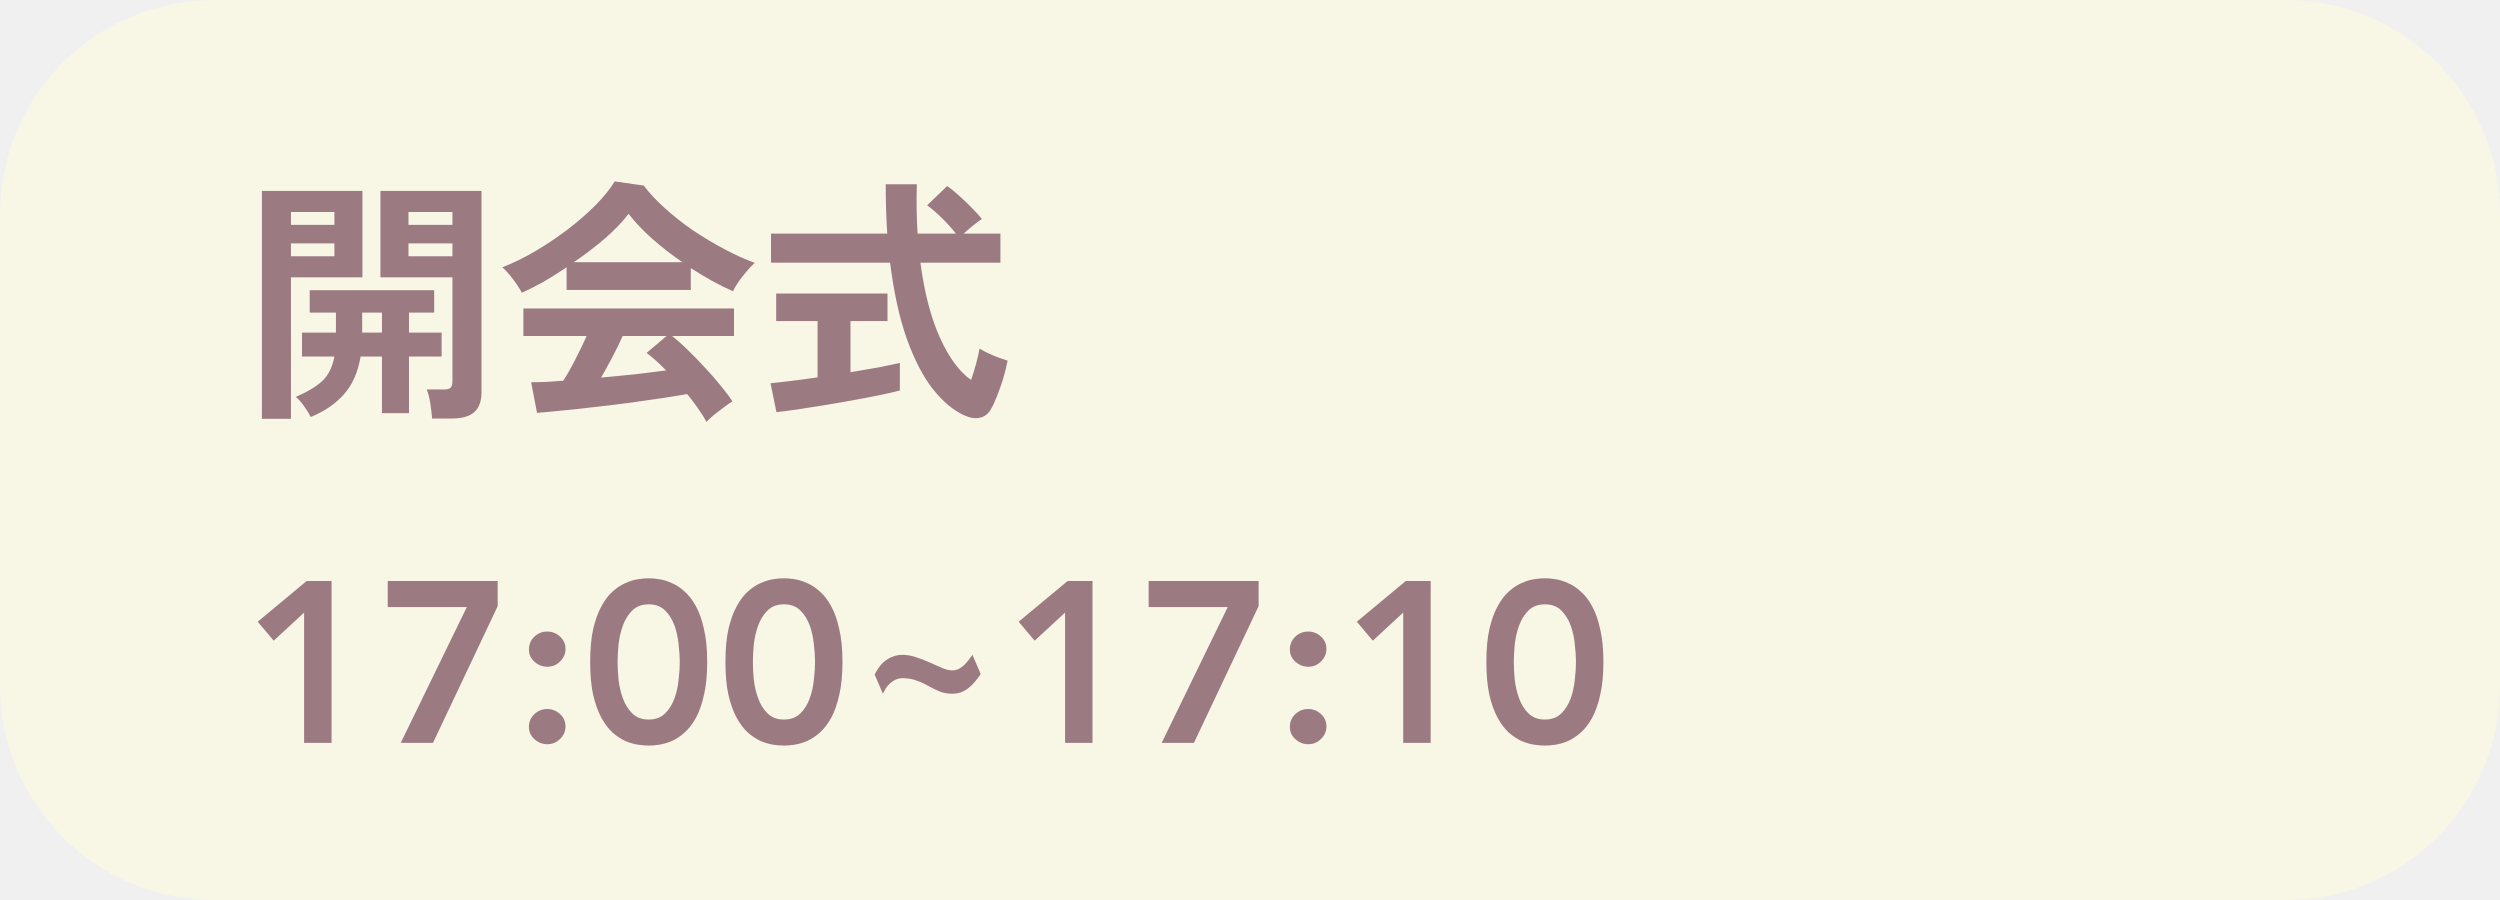
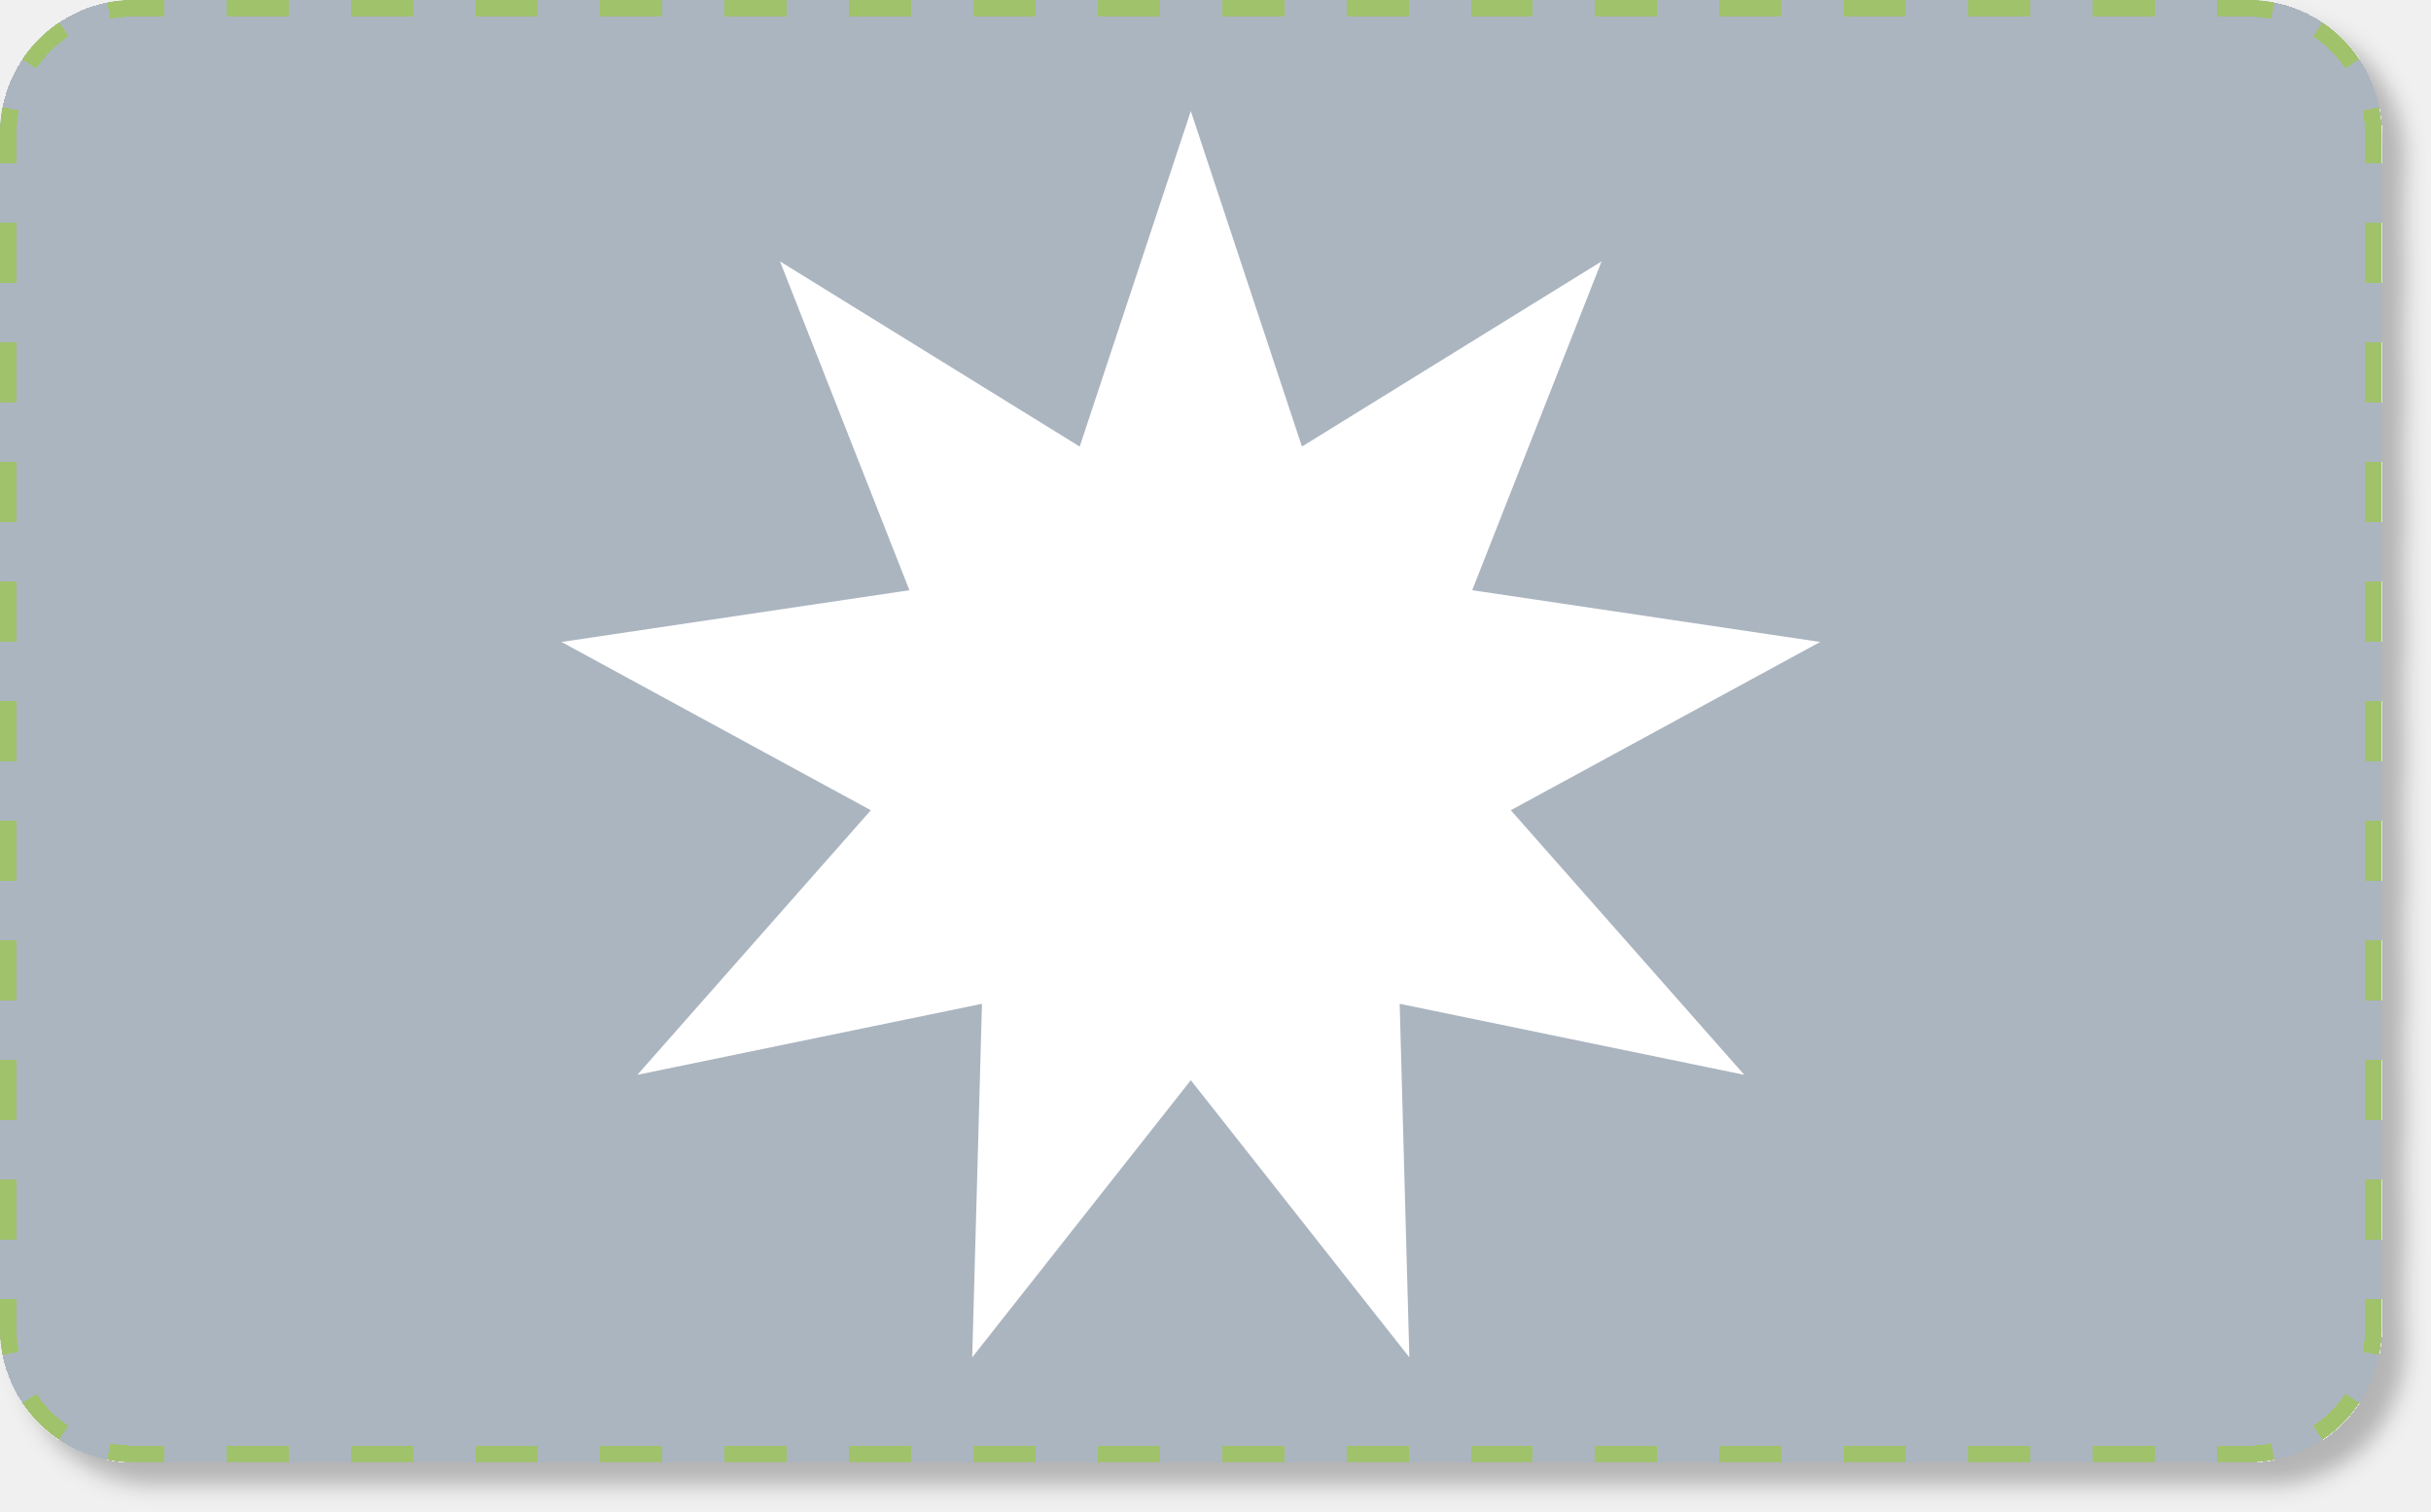
- <svg xmlns="http://www.w3.org/2000/svg" width="175" height="63" viewBox="0 0 175 63" fill="none">
-   <rect width="175" height="63" rx="15" fill="#F8F6E5" />
-   <path d="M30.248 29.296C30.224 28.996 30.182 28.642 30.122 28.234C30.062 27.838 29.978 27.514 29.87 27.262H31.076C31.316 27.262 31.472 27.22 31.544 27.136C31.628 27.052 31.67 26.902 31.67 26.686V19.414H26.63V13.366H33.704V27.46C33.704 28.084 33.536 28.546 33.2 28.846C32.876 29.146 32.342 29.296 31.598 29.296H30.248ZM18.332 29.314V13.366H25.37V19.414H20.366V29.314H18.332ZM21.752 29.188C21.632 28.948 21.476 28.696 21.284 28.432C21.104 28.168 20.912 27.952 20.708 27.784C21.536 27.424 22.16 27.046 22.58 26.65C23 26.242 23.276 25.678 23.408 24.958H21.14V23.284H23.516V21.88H21.68V20.314H30.392V21.88H28.628V23.284H30.914V24.958H28.628V28.918H26.738V24.958H25.244C25.052 26.074 24.656 26.962 24.056 27.622C23.468 28.282 22.7 28.804 21.752 29.188ZM28.592 17.938H31.67V17.038H28.592V17.938ZM28.592 15.742H31.67V14.842H28.592V15.742ZM20.366 17.938H23.408V17.038H20.366V17.938ZM20.366 15.742H23.408V14.842H20.366V15.742ZM25.352 23.284H26.738V21.88H25.352V23.284ZM49.454 29.53C49.31 29.254 49.118 28.948 48.878 28.612C48.65 28.276 48.392 27.934 48.104 27.586C47.552 27.682 46.916 27.784 46.196 27.892C45.476 28 44.714 28.108 43.91 28.216C43.106 28.324 42.308 28.42 41.516 28.504C40.736 28.6 40.004 28.678 39.32 28.738C38.648 28.81 38.072 28.864 37.592 28.9L37.178 26.758C37.442 26.758 37.766 26.752 38.15 26.74C38.546 26.716 38.972 26.686 39.428 26.65C39.704 26.23 39.986 25.732 40.274 25.156C40.574 24.58 40.838 24.034 41.066 23.518H36.638V21.592H51.38V23.518H47.042C47.366 23.77 47.726 24.088 48.122 24.472C48.518 24.856 48.92 25.27 49.328 25.714C49.736 26.146 50.108 26.572 50.444 26.992C50.792 27.412 51.068 27.778 51.272 28.09C51.116 28.186 50.918 28.324 50.678 28.504C50.438 28.684 50.204 28.864 49.976 29.044C49.748 29.236 49.574 29.398 49.454 29.53ZM36.53 20.494C36.446 20.326 36.326 20.128 36.17 19.9C36.014 19.672 35.846 19.45 35.666 19.234C35.486 19.018 35.318 18.844 35.162 18.712C35.906 18.424 36.668 18.052 37.448 17.596C38.24 17.128 39.002 16.618 39.734 16.066C40.466 15.502 41.12 14.932 41.696 14.356C42.272 13.768 42.716 13.216 43.028 12.7L45.062 12.988C45.446 13.504 45.938 14.032 46.538 14.572C47.138 15.112 47.792 15.628 48.5 16.12C49.22 16.6 49.952 17.038 50.696 17.434C51.44 17.83 52.154 18.154 52.838 18.406C52.658 18.55 52.466 18.748 52.262 19C52.058 19.24 51.866 19.486 51.686 19.738C51.518 19.99 51.392 20.206 51.308 20.386C50.84 20.182 50.354 19.942 49.85 19.666C49.358 19.39 48.86 19.09 48.356 18.766V20.296H39.662V18.712C39.11 19.084 38.564 19.426 38.024 19.738C37.484 20.038 36.986 20.29 36.53 20.494ZM40.166 18.352H47.762C47.03 17.848 46.334 17.308 45.674 16.732C45.014 16.144 44.456 15.556 44 14.968C43.592 15.508 43.046 16.078 42.362 16.678C41.678 17.266 40.946 17.824 40.166 18.352ZM42.074 26.434C42.878 26.362 43.676 26.284 44.468 26.2C45.26 26.104 45.98 26.014 46.628 25.93C46.112 25.402 45.656 24.994 45.26 24.706L46.664 23.518H43.586C43.382 23.986 43.142 24.478 42.866 24.994C42.602 25.498 42.338 25.978 42.074 26.434ZM67.472 29.062C66.716 28.714 65.99 28.102 65.294 27.226C64.61 26.35 64.004 25.18 63.476 23.716C62.96 22.252 62.57 20.476 62.306 18.388H53.972V16.354H62.108C62.036 15.274 62 14.122 62 12.898H64.178C64.142 14.122 64.16 15.274 64.232 16.354H66.914C66.614 15.97 66.284 15.604 65.924 15.256C65.564 14.896 65.222 14.602 64.898 14.374L66.302 13.024C66.566 13.204 66.854 13.438 67.166 13.726C67.478 14.002 67.772 14.284 68.048 14.572C68.336 14.86 68.564 15.112 68.732 15.328C68.564 15.436 68.354 15.592 68.102 15.796C67.862 15.988 67.646 16.174 67.454 16.354H70.028V18.388H64.43C64.706 20.488 65.162 22.24 65.798 23.644C66.434 25.048 67.16 26.032 67.976 26.596C68.108 26.224 68.228 25.834 68.336 25.426C68.444 25.018 68.522 24.676 68.57 24.4C68.702 24.484 68.888 24.586 69.128 24.706C69.38 24.826 69.638 24.934 69.902 25.03C70.166 25.126 70.376 25.198 70.532 25.246C70.46 25.63 70.358 26.044 70.226 26.488C70.094 26.92 69.95 27.328 69.794 27.712C69.65 28.096 69.506 28.408 69.362 28.648C69.17 28.984 68.906 29.182 68.57 29.242C68.246 29.314 67.88 29.254 67.472 29.062ZM54.35 28.846L53.936 26.83C54.308 26.794 54.782 26.74 55.358 26.668C55.946 26.596 56.57 26.512 57.23 26.416V22.474H54.332V20.548H62.126V22.474H59.534V26.056C60.242 25.936 60.902 25.822 61.514 25.714C62.126 25.594 62.618 25.492 62.99 25.408V27.334C62.582 27.442 62.084 27.556 61.496 27.676C60.908 27.796 60.278 27.916 59.606 28.036C58.946 28.156 58.286 28.27 57.626 28.378C56.966 28.486 56.348 28.582 55.772 28.666C55.208 28.75 54.734 28.81 54.35 28.846Z" fill="#9B7A81" />
-   <path d="M21.288 42.88L19.16 44.848L18.04 43.52L21.464 40.672H23.208V52H21.288V42.88ZM27.141 40.672H34.837V42.432L30.309 52H28.053L32.677 42.496H27.141V40.672ZM37.026 50.88C37.026 50.539 37.148 50.245 37.394 50C37.65 49.755 37.953 49.632 38.306 49.632C38.647 49.632 38.946 49.749 39.202 49.984C39.458 50.219 39.586 50.507 39.586 50.848C39.586 51.189 39.458 51.483 39.202 51.728C38.956 51.973 38.657 52.096 38.306 52.096C38.135 52.096 37.969 52.064 37.809 52C37.66 51.936 37.527 51.851 37.41 51.744C37.292 51.637 37.196 51.509 37.121 51.36C37.057 51.211 37.026 51.051 37.026 50.88ZM37.026 45.456C37.026 45.115 37.148 44.821 37.394 44.576C37.65 44.331 37.953 44.208 38.306 44.208C38.647 44.208 38.946 44.325 39.202 44.56C39.458 44.795 39.586 45.083 39.586 45.424C39.586 45.765 39.458 46.059 39.202 46.304C38.956 46.549 38.657 46.672 38.306 46.672C38.135 46.672 37.969 46.64 37.809 46.576C37.66 46.512 37.527 46.427 37.41 46.32C37.292 46.213 37.196 46.085 37.121 45.936C37.057 45.787 37.026 45.627 37.026 45.456ZM41.312 46.336C41.312 45.44 41.381 44.677 41.52 44.048C41.669 43.408 41.861 42.875 42.096 42.448C42.331 42.011 42.592 41.664 42.88 41.408C43.178 41.141 43.477 40.944 43.776 40.816C44.085 40.677 44.379 40.587 44.656 40.544C44.944 40.501 45.194 40.48 45.408 40.48C45.621 40.48 45.867 40.501 46.144 40.544C46.432 40.587 46.725 40.677 47.024 40.816C47.333 40.944 47.632 41.141 47.92 41.408C48.218 41.664 48.485 42.011 48.72 42.448C48.955 42.875 49.141 43.408 49.28 44.048C49.429 44.677 49.504 45.44 49.504 46.336C49.504 47.232 49.429 48 49.28 48.64C49.141 49.269 48.955 49.803 48.72 50.24C48.485 50.667 48.218 51.013 47.92 51.28C47.632 51.536 47.333 51.733 47.024 51.872C46.725 52 46.432 52.085 46.144 52.128C45.867 52.171 45.621 52.192 45.408 52.192C45.194 52.192 44.944 52.171 44.656 52.128C44.379 52.085 44.085 52 43.776 51.872C43.477 51.733 43.178 51.536 42.88 51.28C42.592 51.013 42.331 50.667 42.096 50.24C41.861 49.803 41.669 49.269 41.52 48.64C41.381 48 41.312 47.232 41.312 46.336ZM43.232 46.336C43.232 46.688 43.253 47.099 43.296 47.568C43.349 48.027 43.45 48.464 43.6 48.88C43.749 49.296 43.968 49.648 44.256 49.936C44.544 50.224 44.928 50.368 45.408 50.368C45.888 50.368 46.272 50.224 46.56 49.936C46.848 49.648 47.066 49.296 47.216 48.88C47.365 48.464 47.461 48.027 47.504 47.568C47.557 47.099 47.584 46.688 47.584 46.336C47.584 45.984 47.557 45.579 47.504 45.12C47.461 44.651 47.365 44.208 47.216 43.792C47.066 43.376 46.848 43.024 46.56 42.736C46.272 42.448 45.888 42.304 45.408 42.304C44.928 42.304 44.544 42.448 44.256 42.736C43.968 43.024 43.749 43.376 43.6 43.792C43.45 44.208 43.349 44.651 43.296 45.12C43.253 45.579 43.232 45.984 43.232 46.336ZM50.781 46.336C50.781 45.44 50.85 44.677 50.989 44.048C51.138 43.408 51.33 42.875 51.565 42.448C51.799 42.011 52.061 41.664 52.349 41.408C52.647 41.141 52.946 40.944 53.245 40.816C53.554 40.677 53.847 40.587 54.125 40.544C54.413 40.501 54.663 40.48 54.877 40.48C55.09 40.48 55.335 40.501 55.613 40.544C55.901 40.587 56.194 40.677 56.493 40.816C56.802 40.944 57.101 41.141 57.389 41.408C57.687 41.664 57.954 42.011 58.189 42.448C58.423 42.875 58.61 43.408 58.749 44.048C58.898 44.677 58.973 45.44 58.973 46.336C58.973 47.232 58.898 48 58.749 48.64C58.61 49.269 58.423 49.803 58.189 50.24C57.954 50.667 57.687 51.013 57.389 51.28C57.101 51.536 56.802 51.733 56.493 51.872C56.194 52 55.901 52.085 55.613 52.128C55.335 52.171 55.09 52.192 54.877 52.192C54.663 52.192 54.413 52.171 54.125 52.128C53.847 52.085 53.554 52 53.245 51.872C52.946 51.733 52.647 51.536 52.349 51.28C52.061 51.013 51.799 50.667 51.565 50.24C51.33 49.803 51.138 49.269 50.989 48.64C50.85 48 50.781 47.232 50.781 46.336ZM52.701 46.336C52.701 46.688 52.722 47.099 52.765 47.568C52.818 48.027 52.919 48.464 53.069 48.88C53.218 49.296 53.437 49.648 53.725 49.936C54.013 50.224 54.397 50.368 54.877 50.368C55.357 50.368 55.741 50.224 56.029 49.936C56.317 49.648 56.535 49.296 56.685 48.88C56.834 48.464 56.93 48.027 56.973 47.568C57.026 47.099 57.053 46.688 57.053 46.336C57.053 45.984 57.026 45.579 56.973 45.12C56.93 44.651 56.834 44.208 56.685 43.792C56.535 43.376 56.317 43.024 56.029 42.736C55.741 42.448 55.357 42.304 54.877 42.304C54.397 42.304 54.013 42.448 53.725 42.736C53.437 43.024 53.218 43.376 53.069 43.792C52.919 44.208 52.818 44.651 52.765 45.12C52.722 45.579 52.701 45.984 52.701 46.336ZM68.649 47.184C68.532 47.355 68.404 47.525 68.265 47.696C68.137 47.856 67.993 48 67.833 48.128C67.684 48.256 67.508 48.363 67.305 48.448C67.113 48.523 66.895 48.56 66.649 48.56C66.351 48.56 66.068 48.512 65.801 48.416C65.545 48.309 65.284 48.181 65.017 48.032C64.761 47.883 64.484 47.755 64.185 47.648C63.887 47.531 63.551 47.472 63.177 47.472C62.996 47.472 62.831 47.509 62.681 47.584C62.543 47.648 62.415 47.733 62.297 47.84C62.191 47.936 62.095 48.048 62.009 48.176C61.935 48.304 61.865 48.432 61.801 48.56L61.225 47.216C61.311 47.045 61.412 46.88 61.529 46.72C61.647 46.549 61.785 46.4 61.945 46.272C62.105 46.144 62.287 46.043 62.489 45.968C62.692 45.883 62.921 45.84 63.177 45.84C63.487 45.84 63.796 45.893 64.105 46C64.415 46.096 64.724 46.213 65.033 46.352C65.332 46.48 65.62 46.608 65.897 46.736C66.185 46.864 66.436 46.928 66.649 46.928C66.809 46.928 66.959 46.896 67.097 46.832C67.236 46.757 67.359 46.672 67.465 46.576C67.583 46.469 67.689 46.352 67.785 46.224C67.881 46.096 67.977 45.968 68.073 45.84L68.649 47.184ZM74.554 42.88L72.426 44.848L71.306 43.52L74.73 40.672H76.474V52H74.554V42.88ZM80.406 40.672H88.102V42.432L83.574 52H81.318L85.942 42.496H80.406V40.672ZM90.291 50.88C90.291 50.539 90.414 50.245 90.659 50C90.915 49.755 91.219 49.632 91.571 49.632C91.912 49.632 92.211 49.749 92.467 49.984C92.723 50.219 92.851 50.507 92.851 50.848C92.851 51.189 92.723 51.483 92.467 51.728C92.222 51.973 91.923 52.096 91.571 52.096C91.4 52.096 91.235 52.064 91.075 52C90.926 51.936 90.793 51.851 90.675 51.744C90.558 51.637 90.462 51.509 90.387 51.36C90.323 51.211 90.291 51.051 90.291 50.88ZM90.291 45.456C90.291 45.115 90.414 44.821 90.659 44.576C90.915 44.331 91.219 44.208 91.571 44.208C91.912 44.208 92.211 44.325 92.467 44.56C92.723 44.795 92.851 45.083 92.851 45.424C92.851 45.765 92.723 46.059 92.467 46.304C92.222 46.549 91.923 46.672 91.571 46.672C91.4 46.672 91.235 46.64 91.075 46.576C90.926 46.512 90.793 46.427 90.675 46.32C90.558 46.213 90.462 46.085 90.387 45.936C90.323 45.787 90.291 45.627 90.291 45.456ZM98.225 42.88L96.097 44.848L94.978 43.52L98.401 40.672H100.146V52H98.225V42.88ZM104.046 46.336C104.046 45.44 104.116 44.677 104.254 44.048C104.404 43.408 104.596 42.875 104.83 42.448C105.065 42.011 105.326 41.664 105.614 41.408C105.913 41.141 106.212 40.944 106.51 40.816C106.82 40.677 107.113 40.587 107.39 40.544C107.678 40.501 107.929 40.48 108.142 40.48C108.356 40.48 108.601 40.501 108.878 40.544C109.166 40.587 109.46 40.677 109.758 40.816C110.068 40.944 110.366 41.141 110.654 41.408C110.953 41.664 111.22 42.011 111.454 42.448C111.689 42.875 111.876 43.408 112.014 44.048C112.164 44.677 112.238 45.44 112.238 46.336C112.238 47.232 112.164 48 112.014 48.64C111.876 49.269 111.689 49.803 111.454 50.24C111.22 50.667 110.953 51.013 110.654 51.28C110.366 51.536 110.068 51.733 109.758 51.872C109.46 52 109.166 52.085 108.878 52.128C108.601 52.171 108.356 52.192 108.142 52.192C107.929 52.192 107.678 52.171 107.39 52.128C107.113 52.085 106.82 52 106.51 51.872C106.212 51.733 105.913 51.536 105.614 51.28C105.326 51.013 105.065 50.667 104.83 50.24C104.596 49.803 104.404 49.269 104.254 48.64C104.116 48 104.046 47.232 104.046 46.336ZM105.966 46.336C105.966 46.688 105.988 47.099 106.03 47.568C106.084 48.027 106.185 48.464 106.334 48.88C106.484 49.296 106.702 49.648 106.99 49.936C107.278 50.224 107.662 50.368 108.142 50.368C108.622 50.368 109.006 50.224 109.294 49.936C109.582 49.648 109.801 49.296 109.95 48.88C110.1 48.464 110.196 48.027 110.238 47.568C110.292 47.099 110.318 46.688 110.318 46.336C110.318 45.984 110.292 45.579 110.238 45.12C110.196 44.651 110.1 44.208 109.95 43.792C109.801 43.376 109.582 43.024 109.294 42.736C109.006 42.448 108.622 42.304 108.142 42.304C107.662 42.304 107.278 42.448 106.99 42.736C106.702 43.024 106.484 43.376 106.334 43.792C106.185 44.208 106.084 44.651 106.03 45.12C105.988 45.579 105.966 45.984 105.966 46.336Z" fill="#9B7A81" />
+ <svg xmlns="http://www.w3.org/2000/svg" xmlns:xlink="http://www.w3.org/1999/xlink" width="394" height="245" viewBox="0 0 394 245" fill="none">
+   <g filter="url(#filter0_d_0_1)">
+     <use xlink:href="#stroke0_0_1" fill="#8191A3" fill-opacity="0.62" shape-rendering="crispEdges" />
+     <mask id="stroke1_0_1" fill="white">
+       <use xlink:href="#stroke0_0_1" />
+     </mask>
+     <path d="M21.6 237V235.65C20.246 235.65 18.924 235.517 17.646 235.265L17.384 236.589L17.122 237.913C18.572 238.2 20.069 238.35 21.6 238.35V237ZM9.599 233.362L10.35 232.24C8.141 230.761 6.239 228.859 4.76 226.65L3.638 227.401L2.516 228.152C4.192 230.654 6.346 232.808 8.848 234.484L9.599 233.362ZM0.411 219.615L1.735 219.354C1.483 218.076 1.35 216.754 1.35 215.4H0H-1.35C-1.35 216.931 -1.2 218.428 -0.913 219.877L0.411 219.615ZM0 215.4H1.35V210.555H0H-1.35V215.4H0ZM0 200.865H1.35V191.175H0H-1.35V200.865H0ZM0 181.485H1.35V171.795H0H-1.35V181.485H0ZM0 162.105H1.35V152.415H0H-1.35V162.105H0ZM0 142.725H1.35V133.035H0H-1.35V142.725H0ZM0 123.345H1.35V113.655H0H-1.35V123.345H0ZM0 103.965H1.35V94.275H0H-1.35V103.965H0ZM0 84.585H1.35V74.895H0H-1.35V84.585H0ZM0 65.205H1.35V55.515H0H-1.35V65.205H0ZM0 45.825H1.35V36.135H0H-1.35V45.825H0ZM0 26.445H1.35V21.6H0H-1.35V26.445H0ZM0 21.6H1.35C1.35 20.246 1.483 18.924 1.735 17.646L0.411 17.384L-0.913 17.122C-1.2 18.572 -1.35 20.069 -1.35 21.6H0ZM3.638 9.599L4.76 10.35C6.239 8.141 8.141 6.239 10.35 4.76L9.599 3.638L8.848 2.516C6.346 4.192 4.192 6.346 2.516 8.848L3.638 9.599ZM17.384 0.411L17.646 1.735C18.924 1.483 20.246 1.35 21.6 1.35V0V-1.35C20.069 -1.35 18.572 -1.2 17.122 -0.913L17.384 0.411ZM21.6 0V1.35H26.641V0V-1.35H21.6V0ZM36.724 0V1.35H46.806V0V-1.35H36.724V0ZM56.888 0V1.35H66.971V0V-1.35H56.888V0ZM77.053 0V1.35H87.135V0V-1.35H77.053V0ZM97.218 0V1.35H107.3V0V-1.35H97.218V0ZM117.382 0V1.35H127.465V0V-1.35H117.382V0ZM137.547 0V1.35H147.629V0V-1.35H137.547V0ZM157.712 0V1.35H167.794V0V-1.35H157.712V0ZM177.876 0V1.35H187.959V0V-1.35H177.876V0ZM198.041 0V1.35H208.124V0V-1.35H198.041V0ZM218.206 0V1.35H228.288V0V-1.35H218.206V0ZM238.371 0V1.35H248.453V0V-1.35H238.371V0ZM258.535 0V1.35H268.618V0V-1.35H258.535V0ZM278.7 0V1.35H288.782V0V-1.35H278.7V0ZM298.865 0V1.35H308.947V0V-1.35H298.865V0ZM319.029 0V1.35H329.112V0V-1.35H319.029V0ZM339.194 0V1.35H349.277V0V-1.35H339.194V0ZM359.359 0V1.35H364.4V0V-1.35H359.359V0ZM364.4 0V1.35C365.754 1.35 367.076 1.483 368.353 1.735L368.615 0.411L368.877 -0.913C367.428 -1.2 365.931 -1.35 364.4 -1.35V0ZM376.401 3.638L375.65 4.76C377.859 6.239 379.761 8.141 381.24 10.35L382.362 9.599L383.484 8.848C381.808 6.346 379.654 4.192 377.152 2.516L376.401 3.638ZM385.589 17.384L384.265 17.646C384.517 18.924 384.65 20.246 384.65 21.6H386H387.35C387.35 20.069 387.2 18.572 386.913 17.122L385.589 17.384ZM386 21.6H384.65V26.445H386H387.35V21.6H386ZM386 36.135H384.65V45.825H386H387.35V36.135H386ZM386 55.515H384.65V65.205H386H387.35V55.515H386ZM386 74.895H384.65V84.585H386H387.35V74.895H386ZM386 94.275H384.65V103.965H386H387.35V94.275H386ZM386 113.655H384.65V123.345H386H387.35V113.655H386ZM386 133.035H384.65V142.725H386H387.35V133.035H386ZM386 152.415H384.65V162.105H386H387.35V152.415H386ZM386 171.795H384.65V181.485H386H387.35V171.795H386ZM386 191.175H384.65V200.865H386H387.35V191.175H386ZM386 210.555H384.65V215.4H386H387.35V210.555H386ZM386 215.4H384.65C384.65 216.754 384.517 218.076 384.265 219.354L385.589 219.615L386.913 219.877C387.2 218.428 387.35 216.931 387.35 215.4H386ZM382.362 227.401L381.24 226.65C379.761 228.859 377.859 230.761 375.65 232.24L376.401 233.362L377.152 234.484C379.654 232.808 381.808 230.654 383.484 228.152L382.362 227.401ZM368.616 236.589L368.354 235.265C367.076 235.517 365.754 235.65 364.4 235.65V237V238.35C365.931 238.35 367.428 238.2 368.878 237.913L368.616 236.589ZM364.4 237V235.65H359.359V237V238.35H364.4V237ZM349.276 237V235.65H339.194V237V238.35H349.276V237ZM329.112 237V235.65H319.029V237V238.35H329.112V237ZM308.947 237V235.65H298.865V237V238.35H308.947V237ZM288.782 237V235.65H278.7V237V238.35H288.782V237ZM268.618 237V235.65H258.535V237V238.35H268.618V237ZM248.453 237V235.65H238.371V237V238.35H248.453V237ZM228.288 237V235.65H218.206V237V238.35H228.288V237ZM208.124 237V235.65H198.041V237V238.35H208.124V237ZM187.959 237V235.65H177.876V237V238.35H187.959V237ZM167.794 237V235.65H157.712V237V238.35H167.794V237ZM147.629 237V235.65H137.547V237V238.35H147.629V237ZM127.465 237V235.65H117.382V237V238.35H127.465V237ZM107.3 237V235.65H97.218V237V238.35H107.3V237ZM87.135 237V235.65H77.053V237V238.35H87.135V237ZM66.971 237V235.65H56.888V237V238.35H66.971V237ZM46.806 237V235.65H36.723V237V238.35H46.806V237ZM26.641 237V235.65H21.6V237V238.35H26.641V237ZM21.6 237V234.3C20.334 234.3 19.1 234.176 17.909 233.94L17.384 236.589L16.86 239.238C18.396 239.541 19.981 239.7 21.6 239.7V237ZM9.599 233.362L11.101 231.118C9.039 229.738 7.262 227.961 5.882 225.899L3.638 227.401L1.395 228.903C3.168 231.552 5.448 233.832 8.097 235.605L9.599 233.362ZM0.411 219.615L3.06 219.092C2.824 217.9 2.7 216.666 2.7 215.4H0H-2.7C-2.7 217.019 -2.541 218.604 -2.238 220.139L0.411 219.615ZM0 215.4H2.7V210.555H0H-2.7V215.4H0ZM0 200.865H2.7V191.175H0H-2.7V200.865H0ZM0 181.485H2.7V171.795H0H-2.7V181.485H0ZM0 162.105H2.7V152.415H0H-2.7V162.105H0ZM0 142.725H2.7V133.035H0H-2.7V142.725H0ZM0 123.345H2.7V113.655H0H-2.7V123.345H0ZM0 103.965H2.7V94.275H0H-2.7V103.965H0ZM0 84.585H2.7V74.895H0H-2.7V84.585H0ZM0 65.205H2.7V55.515H0H-2.7V65.205H0ZM0 45.825H2.7V36.135H0H-2.7V45.825H0ZM0 26.445H2.7V21.6H0H-2.7V26.445H0ZM0 21.6H2.7C2.7 20.334 2.824 19.1 3.06 17.909L0.411 17.384L-2.238 16.86C-2.541 18.396 -2.7 19.981 -2.7 21.6H0ZM3.638 9.599L5.882 11.101C7.262 9.039 9.039 7.262 11.101 5.882L9.599 3.638L8.097 1.395C5.448 3.168 3.168 5.448 1.395 8.097L3.638 9.599ZM17.384 0.411L17.909 3.06C19.1 2.824 20.334 2.7 21.6 2.7V0V-2.7C19.981 -2.7 18.396 -2.541 16.86 -2.238L17.384 0.411ZM21.6 0V2.7H26.641V0V-2.7H21.6V0ZM36.724 0V2.7H46.806V0V-2.7H36.724V0ZM56.888 0V2.7H66.971V0V-2.7H56.888V0ZM77.053 0V2.7H87.135V0V-2.7H77.053V0ZM97.218 0V2.7H107.3V0V-2.7H97.218V0ZM117.382 0V2.7H127.465V0V-2.7H117.382V0ZM137.547 0V2.7H147.629V0V-2.7H137.547V0ZM157.712 0V2.7H167.794V0V-2.7H157.712V0ZM177.876 0V2.7H187.959V0V-2.7H177.876V0ZM198.041 0V2.7H208.124V0V-2.7H198.041V0ZM218.206 0V2.7H228.288V0V-2.7H218.206V0ZM238.371 0V2.7H248.453V0V-2.7H238.371V0ZM258.535 0V2.7H268.618V0V-2.7H258.535V0ZM278.7 0V2.7H288.782V0V-2.7H278.7V0ZM298.865 0V2.7H308.947V0V-2.7H298.865V0ZM319.029 0V2.7H329.112V0V-2.7H319.029V0ZM339.194 0V2.7H349.277V0V-2.7H339.194V0ZM359.359 0V2.7H364.4V0V-2.7H359.359V0ZM364.4 0V2.7C365.666 2.7 366.9 2.824 368.091 3.06L368.615 0.411L369.139 -2.238C367.604 -2.541 366.019 -2.7 364.4 -2.7V0ZM376.401 3.638L374.899 5.882C376.961 7.262 378.738 9.039 380.118 11.101L382.362 9.599L384.605 8.097C382.832 5.448 380.552 3.168 377.903 1.395L376.401 3.638ZM385.589 17.384L382.94 17.909C383.176 19.1 383.3 20.334 383.3 21.6H386H388.7C388.7 19.981 388.541 18.396 388.238 16.86L385.589 17.384ZM386 21.6H383.3V26.445H386H388.7V21.6H386ZM386 36.135H383.3V45.825H386H388.7V36.135H386ZM386 55.515H383.3V65.205H386H388.7V55.515H386ZM386 74.895H383.3V84.585H386H388.7V74.895H386ZM386 94.275H383.3V103.965H386H388.7V94.275H386ZM386 113.655H383.3V123.345H386H388.7V113.655H386ZM386 133.035H383.3V142.725H386H388.7V133.035H386ZM386 152.415H383.3V162.105H386H388.7V152.415H386ZM386 171.795H383.3V181.485H386H388.7V171.795H386ZM386 191.175H383.3V200.865H386H388.7V191.175H386ZM386 210.555H383.3V215.4H386H388.7V210.555H386ZM386 215.4H383.3C383.3 216.666 383.176 217.9 382.94 219.092L385.589 219.615L388.238 220.139C388.541 218.604 388.7 217.019 388.7 215.4H386ZM382.362 227.401L380.118 225.899C378.738 227.961 376.961 229.738 374.899 231.118L376.401 233.362L377.903 235.605C380.552 233.832 382.832 231.552 384.605 228.903L382.362 227.401ZM368.616 236.589L368.092 233.94C366.9 234.176 365.666 234.3 364.4 234.3V237V239.7C366.019 239.7 367.604 239.541 369.139 239.238L368.616 236.589ZM364.4 237V234.3H359.359V237V239.7H364.4V237ZM349.276 237V234.3H339.194V237V239.7H349.276V237ZM329.112 237V234.3H319.029V237V239.7H329.112V237ZM308.947 237V234.3H298.865V237V239.7H308.947V237ZM288.782 237V234.3H278.7V237V239.7H288.782V237ZM268.618 237V234.3H258.535V237V239.7H268.618V237ZM248.453 237V234.3H238.371V237V239.7H248.453V237ZM228.288 237V234.3H218.206V237V239.7H228.288V237ZM208.124 237V234.3H198.041V237V239.7H208.124V237ZM187.959 237V234.3H177.876V237V239.7H187.959V237ZM167.794 237V234.3H157.712V237V239.7H167.794V237ZM147.629 237V234.3H137.547V237V239.7H147.629V237ZM127.465 237V234.3H117.382V237V239.7H127.465V237ZM107.3 237V234.3H97.218V237V239.7H107.3V237ZM87.135 237V234.3H77.053V237V239.7H87.135V237ZM66.971 237V234.3H56.888V237V239.7H66.971V237ZM46.806 237V234.3H36.723V237V239.7H46.806V237ZM26.641 237V234.3H21.6V237V239.7H26.641V237Z" fill="#A0C26B" shape-rendering="crispEdges" mask="url(#stroke1_0_1)" />
+   </g>
+   <path d="M193 18L211.008 72.383L259.569 42.368L238.606 95.663L295 104.05L244.86 131.325L282.697 174.209L226.851 162.697L228.418 220L193 175.08L157.569 220L159.149 162.697L103.303 174.209L141.14 131.325L91 104.05L147.394 95.663L126.418 42.368L174.992 72.383L193 18Z" fill="white" />
+   <defs>
+     <filter id="filter0_d_0_1" x="0" y="0" width="393.2" height="244.2" filterUnits="userSpaceOnUse" color-interpolation-filters="sRGB">
+       <feFlood flood-opacity="0" result="BackgroundImageFix" />
+       <feColorMatrix in="SourceAlpha" type="matrix" values="0 0 0 0 0 0 0 0 0 0 0 0 0 0 0 0 0 0 127 0" result="hardAlpha" />
+       <feOffset dx="3.6" dy="3.6" />
+       <feGaussianBlur stdDeviation="1.8" />
+       <feComposite in2="hardAlpha" operator="out" />
+       <feColorMatrix type="matrix" values="0 0 0 0 0 0 0 0 0 0 0 0 0 0 0 0 0 0 0.25 0" />
+       <feBlend mode="normal" in2="BackgroundImageFix" result="effect1_dropShadow_0_1" />
+       <feBlend mode="normal" in="SourceGraphic" in2="effect1_dropShadow_0_1" result="shape" />
+     </filter>
+     <path id="stroke0_0_1" d="M0 21.6C0 9.671 9.671 0 21.6 0H364.4C376.329 0 386 9.671 386 21.6V215.4C386 227.329 376.329 237 364.4 237H21.6C9.671 237 0 227.329 0 215.4V21.6Z" />
+   </defs>
</svg>
